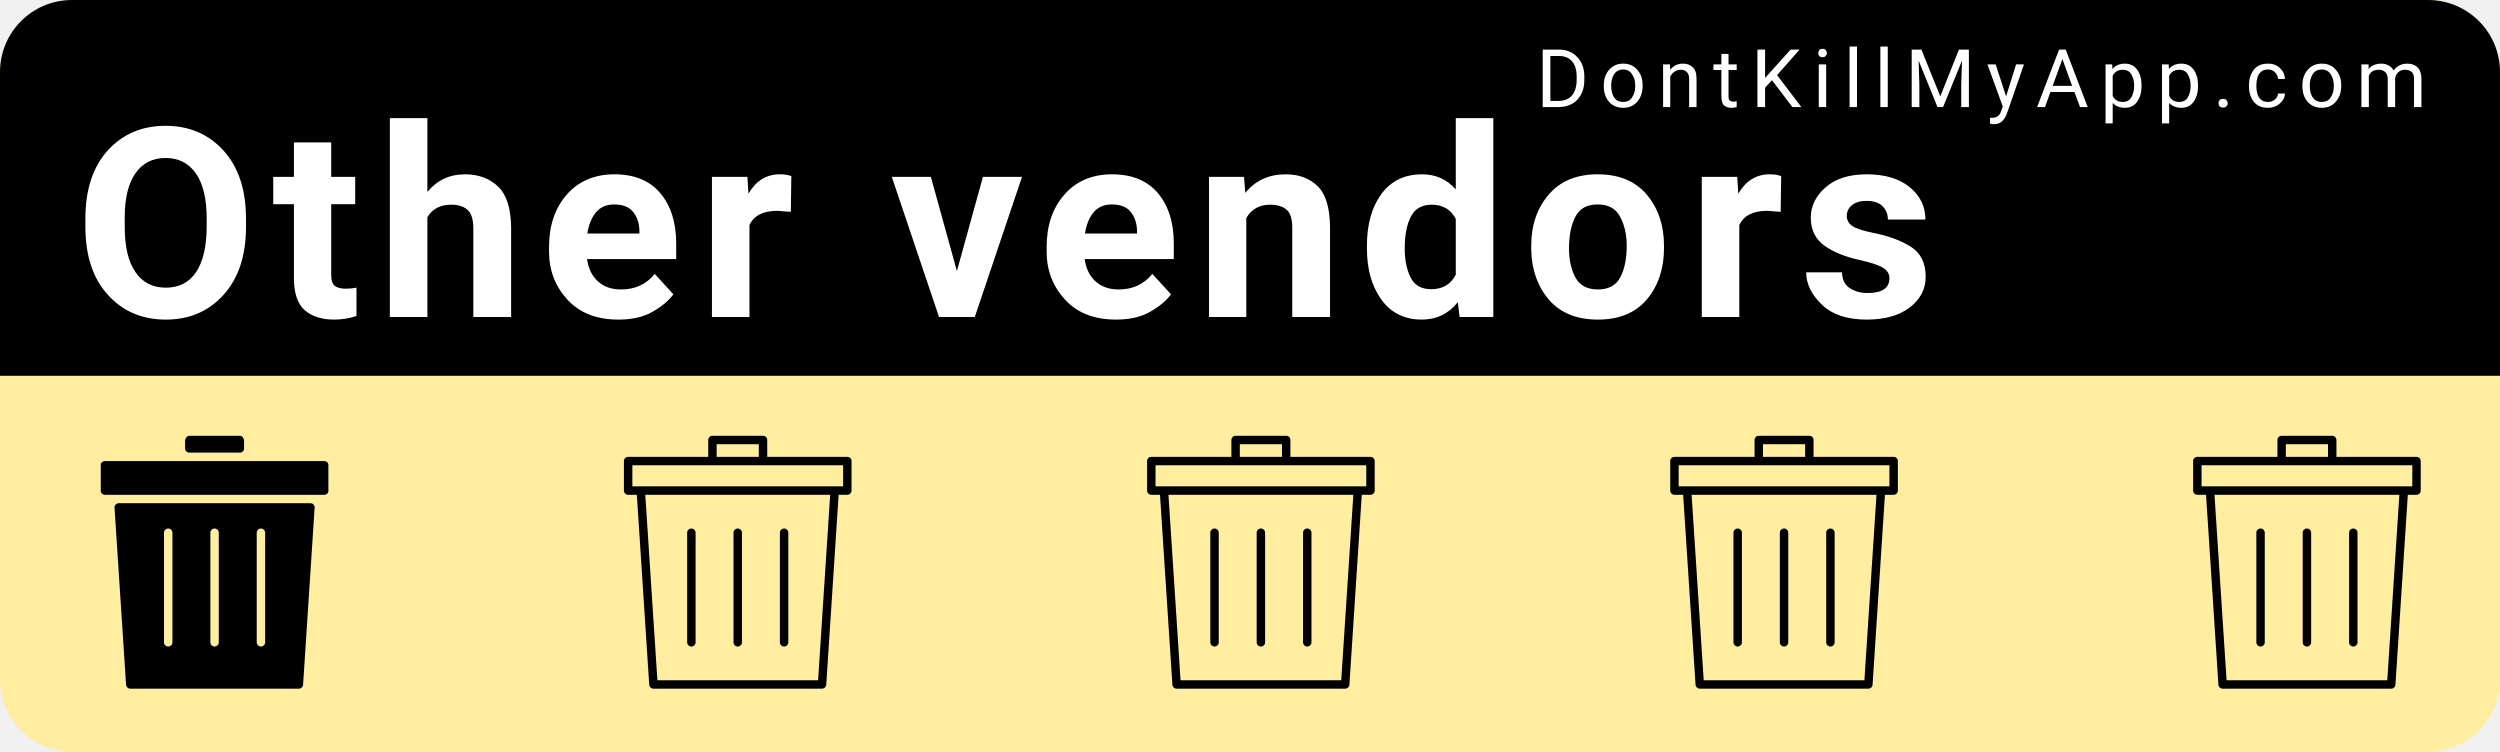
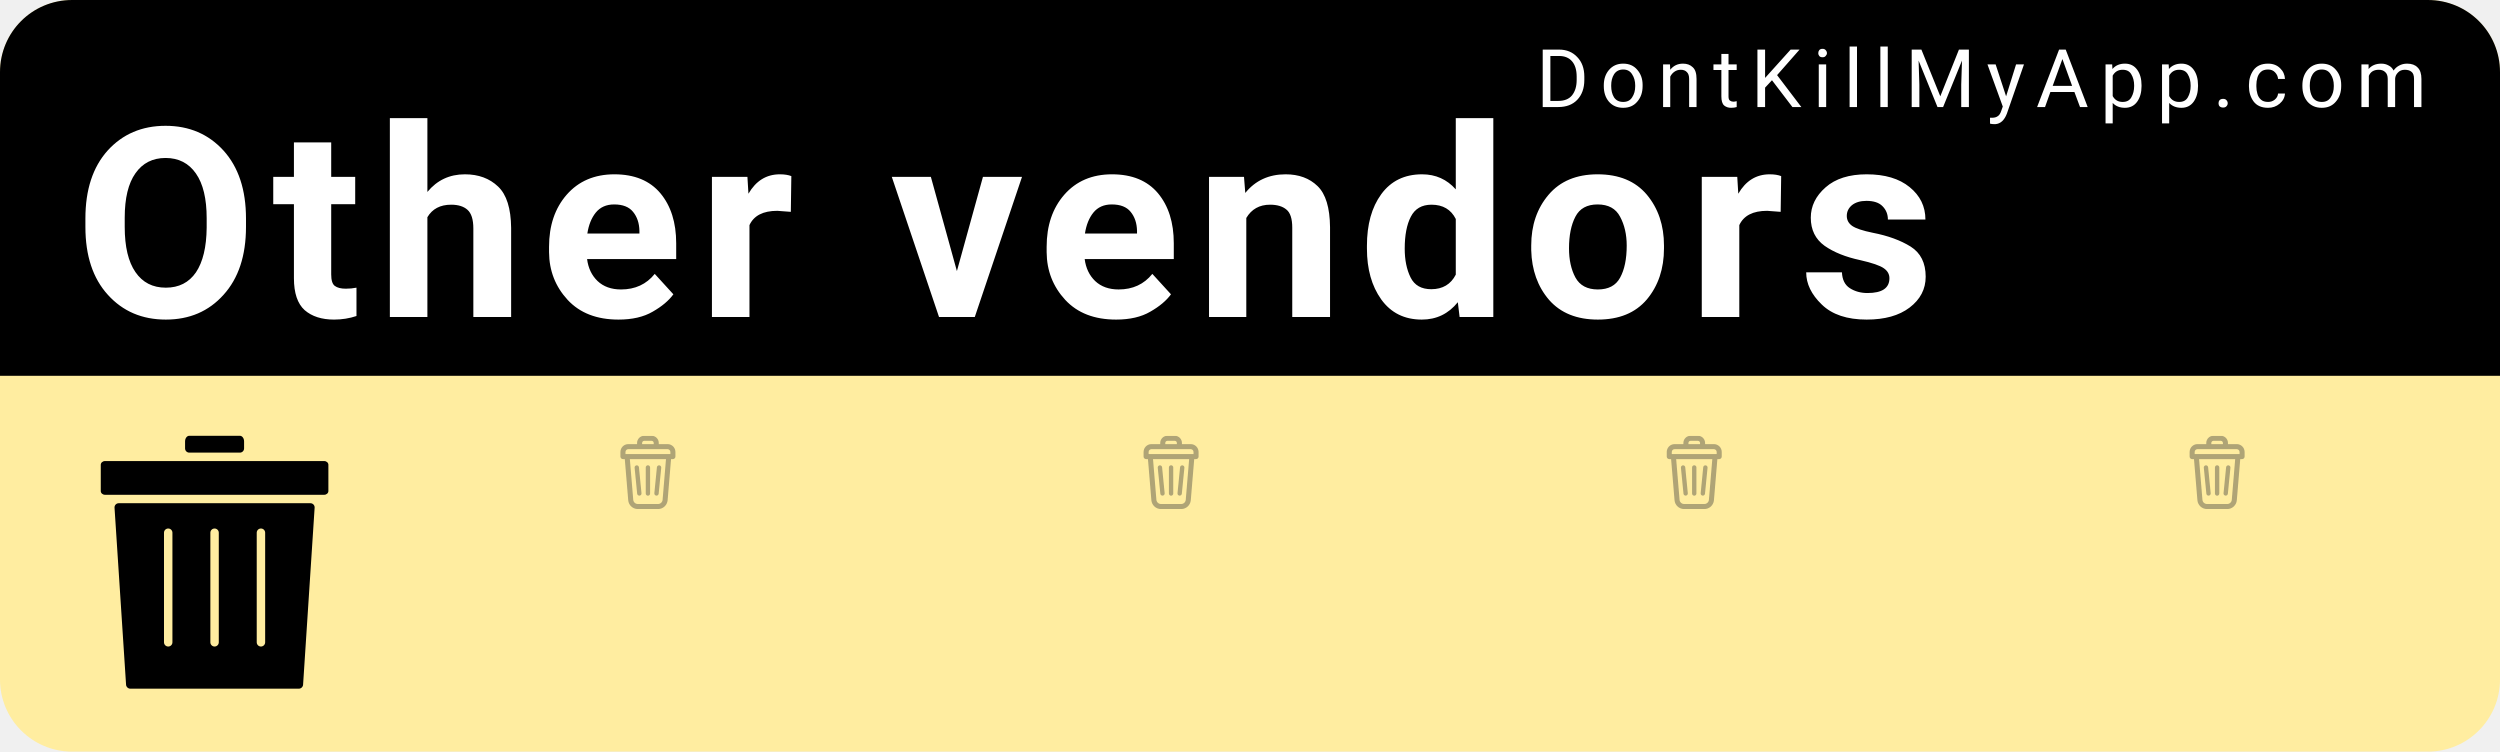
<svg xmlns="http://www.w3.org/2000/svg" width="153mm" height="46mm" viewBox="0 0 153 46" version="1.1" id="svg8">
  <defs id="defs2" />
  <g id="layer1" transform="translate(0,-251)">
    <rect style="color:#000000;clip-rule:nonzero;display:inline;overflow:visible;visibility:visible;opacity:1;isolation:auto;mix-blend-mode:normal;color-interpolation:sRGB;color-interpolation-filters:linearRGB;solid-color:#000000;solid-opacity:1;fill:#ffeda0;fill-opacity:1;fill-rule:nonzero;stroke:none;stroke-width:0.529;stroke-linecap:round;stroke-linejoin:miter;stroke-miterlimit:4;stroke-dasharray:none;stroke-dashoffset:0;stroke-opacity:1;color-rendering:auto;image-rendering:auto;shape-rendering:auto;text-rendering:auto;enable-background:accumulate" id="bkg" width="153" height="46" x="6.5503158e-15" y="251" rx="4.416" ry="4.416" />
    <path style="color:#000000;clip-rule:nonzero;display:inline;overflow:visible;visibility:visible;opacity:1;isolation:auto;mix-blend-mode:normal;color-interpolation:sRGB;color-interpolation-filters:linearRGB;solid-color:#000000;solid-opacity:1;fill:#000000;fill-opacity:1;fill-rule:nonzero;stroke:none;stroke-width:2;stroke-linecap:round;stroke-linejoin:miter;stroke-miterlimit:4;stroke-dasharray:none;stroke-dashoffset:0;stroke-opacity:1;color-rendering:auto;image-rendering:auto;shape-rendering:auto;text-rendering:auto;enable-background:accumulate" d="M 16.689,0 C 7.443,0 0,7.443 0,16.689 V 86.93 H 578.268 V 16.689 C 578.268,7.443 570.824,0 561.578,0 Z" id="bkgtop" transform="matrix(0.2645833,0,0,0.2645833,0,251)" />
    <text xml:space="preserve" style="font-style:normal;font-variant:normal;font-weight:300;font-stretch:normal;font-size:9.648px;line-height:0%;font-family:Roboto;-inkscape-font-specification:'Roboto Light';text-align:start;letter-spacing:0.685px;word-spacing:0px;writing-mode:lr-tb;text-anchor:start;fill:#ffffff;fill-opacity:1;stroke:none;stroke-width:0.201px;stroke-linecap:butt;stroke-linejoin:miter;stroke-opacity:1" x="94.007" y="257.55" id="link">
      <tspan id="tspan817" x="94.007" y="257.55" style="font-style:normal;font-variant:normal;font-weight:normal;font-stretch:normal;font-size:4.939px;font-family:Roboto;-inkscape-font-specification:Roboto;fill:#ffffff;stroke-width:0.201px">DontKillMyApp.com</tspan>
    </text>
    <text xml:space="preserve" style="font-style:normal;font-variant:normal;font-weight:bold;font-stretch:normal;font-size:12.7px;line-height:0%;font-family:Roboto;-inkscape-font-specification:'Roboto Bold';text-align:start;letter-spacing:0.902px;word-spacing:0px;writing-mode:lr-tb;text-anchor:start;fill:#ffffff;fill-opacity:1;stroke:none;stroke-width:0.265px;stroke-linecap:butt;stroke-linejoin:miter;stroke-opacity:1" x="4.538" y="270.402" id="vendor">
      <tspan id="tspan821" x="4.538" y="270.402" style="font-style:normal;font-variant:normal;font-weight:bold;font-stretch:normal;font-size:16.228px;font-family:Roboto;-inkscape-font-specification:'Roboto Bold';fill:#ffffff;stroke-width:0.265px">Other vendors</tspan>
    </text>
    <g id="poo1" transform="matrix(0.01510025,0,0,0.01510025,5.393161,277.6693)">
      <svg version="1.1" id="Layer_1" x="0px" y="0px" width="1025" height="1025" viewBox="0 0 512 512" style="enable-background:new 0 0 512 512;" xml:space="preserve">
        <g>
          <g>
            <path d="M307.2,0H204.8c-4.71,0-8.533,5.086-8.533,11.375V25.6c0,4.71,3.823,8.533,8.533,8.533h102.4    c4.71,0,8.533-3.823,8.533-8.533V11.375C315.733,5.086,311.91,0,307.2,0z" />
          </g>
        </g>
        <g>
          <g>
            <path d="M477.867,51.2H315.733H196.267H34.133c-4.71,0-8.533,3.396-8.533,7.586v53.094c0,4.19,3.823,7.586,8.533,7.586h443.733    c4.719,0,8.533-3.396,8.533-7.586V58.786C486.4,54.596,482.586,51.2,477.867,51.2z" />
          </g>
        </g>
        <g>
          <g>
            <path d="M450.039,136.533H61.961c-4.932,0-8.832,4.164-8.516,9.088l23.373,358.4c0.299,4.489,4.019,7.979,8.516,7.979h341.333    c4.497,0,8.226-3.49,8.516-7.979l23.373-358.4C458.88,140.698,454.972,136.533,450.039,136.533z M170.667,418.133    c0,4.719-3.823,8.533-8.533,8.533c-4.71,0-8.533-3.814-8.533-8.533V196.267c0-4.719,3.823-8.533,8.533-8.533    c4.71,0,8.533,3.814,8.533,8.533V418.133z M264.533,418.133c0,4.719-3.823,8.533-8.533,8.533s-8.533-3.814-8.533-8.533V196.267    c0-4.719,3.823-8.533,8.533-8.533s8.533,3.814,8.533,8.533V418.133z M358.4,418.133c0,4.719-3.823,8.533-8.533,8.533    s-8.533-3.814-8.533-8.533V196.267c0-4.719,3.823-8.533,8.533-8.533s8.533,3.814,8.533,8.533V418.133z" />
          </g>
        </g>
        <g>
</g>
        <g>
</g>
        <g>
</g>
        <g>
</g>
        <g>
</g>
        <g>
</g>
        <g>
</g>
        <g>
</g>
        <g>
</g>
        <g>
</g>
        <g>
</g>
        <g>
</g>
        <g>
</g>
        <g>
</g>
        <g>
</g>
      </svg>
    </g>
    <g transform="matrix(0.01510025,0,0,0.01510025,37.41043,277.6693)" id="poo2">
-       <svg version="1.1" id="Layer_1" x="0px" y="0px" viewBox="0 0 512 512" width="1025" height="1025" style="enable-background:new 0 0 512 512;" xml:space="preserve">
-         <g>
-           <g>
-             <path d="M477.867,42.667H315.733V8.533C315.733,3.814,311.91,0,307.2,0H204.8c-4.71,0-8.533,3.814-8.533,8.533v34.133H34.133    c-4.71,0-8.533,3.814-8.533,8.533v59.733c0,4.719,3.823,8.533,8.533,8.533h17.604l25.079,384.555    c0.299,4.489,4.019,7.979,8.516,7.979h341.333c4.497,0,8.226-3.49,8.516-7.979l25.079-384.555h17.604    c4.719,0,8.533-3.814,8.533-8.533V51.2C486.4,46.481,482.586,42.667,477.867,42.667z M213.333,17.067h85.333v25.6h-85.333V17.067z     M418.671,494.933H93.329L68.838,119.467h374.315L418.671,494.933z M469.333,102.4H42.667V59.733h426.667V102.4z" />
-           </g>
-         </g>
-         <g>
-           <g>
-             <path d="M256,187.733c-4.71,0-8.533,3.814-8.533,8.533v221.867c0,4.719,3.823,8.533,8.533,8.533c4.71,0,8.533-3.814,8.533-8.533    V196.267C264.533,191.548,260.71,187.733,256,187.733z" />
-           </g>
-         </g>
-         <g>
-           <g>
-             <path d="M162.133,187.733c-4.71,0-8.533,3.814-8.533,8.533v221.867c0,4.719,3.823,8.533,8.533,8.533    c4.71,0,8.533-3.814,8.533-8.533V196.267C170.667,191.548,166.844,187.733,162.133,187.733z" />
-           </g>
-         </g>
-         <g>
-           <g>
-             <path d="M349.867,187.733c-4.71,0-8.533,3.814-8.533,8.533v221.867c0,4.719,3.823,8.533,8.533,8.533s8.533-3.814,8.533-8.533    V196.267C358.4,191.548,354.577,187.733,349.867,187.733z" />
-           </g>
-         </g>
-         <g>
- </g>
-         <g>
- </g>
-         <g>
- </g>
-         <g>
- </g>
-         <g>
- </g>
-         <g>
- </g>
-         <g>
- </g>
-         <g>
- </g>
-         <g>
- </g>
-         <g>
- </g>
-         <g>
- </g>
-         <g>
- </g>
-         <g>
- </g>
-         <g>
- </g>
-         <g>
+       <svg version="1.1" id="Layer_1" x="0px" y="0px" height="297px" width="297px" viewBox="0 0 297 297" style="enable-background:new 0 0 297 297;" xml:space="preserve">
+         <defs id="defs44">
+ 
+ 
+ 
+ 
+ 
+ 	</defs>
+         <path d="M 133.59 0 C 117.57 2.3684758e-15 104.539 13.031 104.539 29.051 L 104.539 33.779 L 68.98 33.779 C 51.38 33.779 37.061 48.089 37.061 65.689 L 37.061 84.35 C 37.061 89.99 41.639 94.57 47.289 94.57 L 54.75 94.57 L 68.641 261.301 C 70.311 281.321 87.359 297 107.439 297 L 189.561 297 C 209.651 297 226.689 281.321 228.359 261.301 L 242.26 94.57 L 249.721 94.57 C 255.361 94.57 259.939 89.99 259.939 84.35 L 259.939 65.689 C 259.939 48.089 245.629 33.779 228.029 33.779 L 192.471 33.779 L 192.471 29.051 C 192.471 13.031 179.43 0 163.41 0 L 133.59 0 z M 133.59 20.449 L 163.41 20.449 C 168.16 20.449 172.02 24.311 172.02 29.051 L 172.02 33.779 L 124.99 33.779 L 124.99 29.051 C 124.99 24.311 128.85 20.449 133.59 20.449 z M 68.98 54.221 L 228.029 54.221 C 234.349 54.221 239.49 59.369 239.49 65.689 L 239.49 74.119 L 57.51 74.119 L 57.51 65.689 C 57.51 59.369 62.65 54.221 68.98 54.221 z M 75.27 94.57 L 221.74 94.57 L 207.98 259.6 C 207.19 269.11 199.101 276.551 189.561 276.551 L 107.439 276.551 C 97.909 276.551 89.81 269.11 89.02 259.6 L 75.27 94.57 z M 148.5 119.555 C 143.62 119.555 139.691 123.485 139.691 128.365 L 139.691 234.076 C 139.691 238.957 143.62 242.885 148.5 242.885 C 153.38 242.885 157.309 238.957 157.309 234.076 L 157.309 128.365 C 157.309 123.485 153.38 119.555 148.5 119.555 z M 103.354 119.809 C 103.055 119.808 102.753 119.824 102.449 119.854 C 97.592 120.332 94.068 124.628 94.547 129.484 L 104.92 234.686 C 105.399 239.542 109.694 243.067 114.551 242.588 C 119.408 242.109 122.932 237.814 122.453 232.957 L 112.08 127.756 C 111.631 123.203 107.829 119.819 103.354 119.809 z M 193.646 119.809 C 189.171 119.819 185.369 123.203 184.92 127.756 L 174.547 232.957 C 174.068 237.814 177.592 242.109 182.449 242.588 C 187.306 243.067 191.601 239.542 192.08 234.686 L 202.453 129.484 C 202.932 124.628 199.408 120.332 194.551 119.854 C 194.247 119.824 193.945 119.808 193.646 119.809 z " id="path6" style="fill:#363636;fill-opacity:1;opacity:0.4" />
+         <g id="g11">
+ </g>
+         <g id="g15">
+ </g>
+         <g id="g17">
+ </g>
+         <g id="g19">
+ </g>
+         <g id="g21">
+ </g>
+         <g id="g23">
+ </g>
+         <g id="g25">
+ </g>
+         <g id="g27">
+ </g>
+         <g id="g29">
+ </g>
+         <g id="g31">
+ </g>
+         <g id="g33">
+ </g>
+         <g id="g35">
+ </g>
+         <g id="g37">
+ </g>
+         <g id="g39">
</g>
      </svg>
    </g>
    <g id="poo3" transform="matrix(0.01510025,0,0,0.01510025,69.4277,277.6693)">
-       <svg version="1.1" id="Layer_1" x="0px" y="0px" viewBox="0 0 512 512" width="1025" height="1025" style="enable-background:new 0 0 512 512;" xml:space="preserve">
-         <g>
-           <g>
-             <path d="M477.867,42.667H315.733V8.533C315.733,3.814,311.91,0,307.2,0H204.8c-4.71,0-8.533,3.814-8.533,8.533v34.133H34.133    c-4.71,0-8.533,3.814-8.533,8.533v59.733c0,4.719,3.823,8.533,8.533,8.533h17.604l25.079,384.555    c0.299,4.489,4.019,7.979,8.516,7.979h341.333c4.497,0,8.226-3.49,8.516-7.979l25.079-384.555h17.604    c4.719,0,8.533-3.814,8.533-8.533V51.2C486.4,46.481,482.586,42.667,477.867,42.667z M213.333,17.067h85.333v25.6h-85.333V17.067z     M418.671,494.933H93.329L68.838,119.467h374.315L418.671,494.933z M469.333,102.4H42.667V59.733h426.667V102.4z" />
-           </g>
-         </g>
-         <g>
-           <g>
-             <path d="M256,187.733c-4.71,0-8.533,3.814-8.533,8.533v221.867c0,4.719,3.823,8.533,8.533,8.533c4.71,0,8.533-3.814,8.533-8.533    V196.267C264.533,191.548,260.71,187.733,256,187.733z" />
-           </g>
-         </g>
-         <g>
-           <g>
-             <path d="M162.133,187.733c-4.71,0-8.533,3.814-8.533,8.533v221.867c0,4.719,3.823,8.533,8.533,8.533    c4.71,0,8.533-3.814,8.533-8.533V196.267C170.667,191.548,166.844,187.733,162.133,187.733z" />
-           </g>
-         </g>
-         <g>
-           <g>
-             <path d="M349.867,187.733c-4.71,0-8.533,3.814-8.533,8.533v221.867c0,4.719,3.823,8.533,8.533,8.533s8.533-3.814,8.533-8.533    V196.267C358.4,191.548,354.577,187.733,349.867,187.733z" />
-           </g>
-         </g>
-         <g>
- </g>
-         <g>
- </g>
-         <g>
- </g>
-         <g>
- </g>
-         <g>
- </g>
-         <g>
- </g>
-         <g>
- </g>
-         <g>
- </g>
-         <g>
- </g>
-         <g>
- </g>
-         <g>
- </g>
-         <g>
- </g>
-         <g>
- </g>
-         <g>
- </g>
-         <g>
+       <svg version="1.1" id="Layer_1" x="0px" y="0px" height="297px" width="297px" viewBox="0 0 297 297" style="enable-background:new 0 0 297 297;" xml:space="preserve">
+         <defs id="defs44">
+ 
+ 
+ 
+ 
+ 
+ 	</defs>
+         <path d="M 133.59 0 C 117.57 2.3684758e-15 104.539 13.031 104.539 29.051 L 104.539 33.779 L 68.98 33.779 C 51.38 33.779 37.061 48.089 37.061 65.689 L 37.061 84.35 C 37.061 89.99 41.639 94.57 47.289 94.57 L 54.75 94.57 L 68.641 261.301 C 70.311 281.321 87.359 297 107.439 297 L 189.561 297 C 209.651 297 226.689 281.321 228.359 261.301 L 242.26 94.57 L 249.721 94.57 C 255.361 94.57 259.939 89.99 259.939 84.35 L 259.939 65.689 C 259.939 48.089 245.629 33.779 228.029 33.779 L 192.471 33.779 L 192.471 29.051 C 192.471 13.031 179.43 0 163.41 0 L 133.59 0 z M 133.59 20.449 L 163.41 20.449 C 168.16 20.449 172.02 24.311 172.02 29.051 L 172.02 33.779 L 124.99 33.779 L 124.99 29.051 C 124.99 24.311 128.85 20.449 133.59 20.449 z M 68.98 54.221 L 228.029 54.221 C 234.349 54.221 239.49 59.369 239.49 65.689 L 239.49 74.119 L 57.51 74.119 L 57.51 65.689 C 57.51 59.369 62.65 54.221 68.98 54.221 z M 75.27 94.57 L 221.74 94.57 L 207.98 259.6 C 207.19 269.11 199.101 276.551 189.561 276.551 L 107.439 276.551 C 97.909 276.551 89.81 269.11 89.02 259.6 L 75.27 94.57 z M 148.5 119.555 C 143.62 119.555 139.691 123.485 139.691 128.365 L 139.691 234.076 C 139.691 238.957 143.62 242.885 148.5 242.885 C 153.38 242.885 157.309 238.957 157.309 234.076 L 157.309 128.365 C 157.309 123.485 153.38 119.555 148.5 119.555 z M 103.354 119.809 C 103.055 119.808 102.753 119.824 102.449 119.854 C 97.592 120.332 94.068 124.628 94.547 129.484 L 104.92 234.686 C 105.399 239.542 109.694 243.067 114.551 242.588 C 119.408 242.109 122.932 237.814 122.453 232.957 L 112.08 127.756 C 111.631 123.203 107.829 119.819 103.354 119.809 z M 193.646 119.809 C 189.171 119.819 185.369 123.203 184.92 127.756 L 174.547 232.957 C 174.068 237.814 177.592 242.109 182.449 242.588 C 187.306 243.067 191.601 239.542 192.08 234.686 L 202.453 129.484 C 202.932 124.628 199.408 120.332 194.551 119.854 C 194.247 119.824 193.945 119.808 193.646 119.809 z " id="path6" style="fill:#363636;fill-opacity:1;opacity:0.4" />
+         <g id="g11">
+ </g>
+         <g id="g15">
+ </g>
+         <g id="g17">
+ </g>
+         <g id="g19">
+ </g>
+         <g id="g21">
+ </g>
+         <g id="g23">
+ </g>
+         <g id="g25">
+ </g>
+         <g id="g27">
+ </g>
+         <g id="g29">
+ </g>
+         <g id="g31">
+ </g>
+         <g id="g33">
+ </g>
+         <g id="g35">
+ </g>
+         <g id="g37">
+ </g>
+         <g id="g39">
</g>
      </svg>
    </g>
    <g transform="matrix(0.01510025,0,0,0.01510025,101.445,277.6693)" id="poo4">
-       <svg version="1.1" id="Layer_1" x="0px" y="0px" viewBox="0 0 512 512" width="1025" height="1025" style="enable-background:new 0 0 512 512;" xml:space="preserve">
-         <g>
-           <g>
-             <path d="M477.867,42.667H315.733V8.533C315.733,3.814,311.91,0,307.2,0H204.8c-4.71,0-8.533,3.814-8.533,8.533v34.133H34.133    c-4.71,0-8.533,3.814-8.533,8.533v59.733c0,4.719,3.823,8.533,8.533,8.533h17.604l25.079,384.555    c0.299,4.489,4.019,7.979,8.516,7.979h341.333c4.497,0,8.226-3.49,8.516-7.979l25.079-384.555h17.604    c4.719,0,8.533-3.814,8.533-8.533V51.2C486.4,46.481,482.586,42.667,477.867,42.667z M213.333,17.067h85.333v25.6h-85.333V17.067z     M418.671,494.933H93.329L68.838,119.467h374.315L418.671,494.933z M469.333,102.4H42.667V59.733h426.667V102.4z" />
-           </g>
-         </g>
-         <g>
-           <g>
-             <path d="M256,187.733c-4.71,0-8.533,3.814-8.533,8.533v221.867c0,4.719,3.823,8.533,8.533,8.533c4.71,0,8.533-3.814,8.533-8.533    V196.267C264.533,191.548,260.71,187.733,256,187.733z" />
-           </g>
-         </g>
-         <g>
-           <g>
-             <path d="M162.133,187.733c-4.71,0-8.533,3.814-8.533,8.533v221.867c0,4.719,3.823,8.533,8.533,8.533    c4.71,0,8.533-3.814,8.533-8.533V196.267C170.667,191.548,166.844,187.733,162.133,187.733z" />
-           </g>
-         </g>
-         <g>
-           <g>
-             <path d="M349.867,187.733c-4.71,0-8.533,3.814-8.533,8.533v221.867c0,4.719,3.823,8.533,8.533,8.533s8.533-3.814,8.533-8.533    V196.267C358.4,191.548,354.577,187.733,349.867,187.733z" />
-           </g>
-         </g>
-         <g>
- </g>
-         <g>
- </g>
-         <g>
- </g>
-         <g>
- </g>
-         <g>
- </g>
-         <g>
- </g>
-         <g>
- </g>
-         <g>
- </g>
-         <g>
- </g>
-         <g>
- </g>
-         <g>
- </g>
-         <g>
- </g>
-         <g>
- </g>
-         <g>
- </g>
-         <g>
+       <svg version="1.1" id="Layer_1" x="0px" y="0px" height="297px" width="297px" viewBox="0 0 297 297" style="enable-background:new 0 0 297 297;" xml:space="preserve">
+         <defs id="defs44">
+ 
+ 
+ 
+ 
+ 
+ 	</defs>
+         <path d="M 133.59 0 C 117.57 2.3684758e-15 104.539 13.031 104.539 29.051 L 104.539 33.779 L 68.98 33.779 C 51.38 33.779 37.061 48.089 37.061 65.689 L 37.061 84.35 C 37.061 89.99 41.639 94.57 47.289 94.57 L 54.75 94.57 L 68.641 261.301 C 70.311 281.321 87.359 297 107.439 297 L 189.561 297 C 209.651 297 226.689 281.321 228.359 261.301 L 242.26 94.57 L 249.721 94.57 C 255.361 94.57 259.939 89.99 259.939 84.35 L 259.939 65.689 C 259.939 48.089 245.629 33.779 228.029 33.779 L 192.471 33.779 L 192.471 29.051 C 192.471 13.031 179.43 0 163.41 0 L 133.59 0 z M 133.59 20.449 L 163.41 20.449 C 168.16 20.449 172.02 24.311 172.02 29.051 L 172.02 33.779 L 124.99 33.779 L 124.99 29.051 C 124.99 24.311 128.85 20.449 133.59 20.449 z M 68.98 54.221 L 228.029 54.221 C 234.349 54.221 239.49 59.369 239.49 65.689 L 239.49 74.119 L 57.51 74.119 L 57.51 65.689 C 57.51 59.369 62.65 54.221 68.98 54.221 z M 75.27 94.57 L 221.74 94.57 L 207.98 259.6 C 207.19 269.11 199.101 276.551 189.561 276.551 L 107.439 276.551 C 97.909 276.551 89.81 269.11 89.02 259.6 L 75.27 94.57 z M 148.5 119.555 C 143.62 119.555 139.691 123.485 139.691 128.365 L 139.691 234.076 C 139.691 238.957 143.62 242.885 148.5 242.885 C 153.38 242.885 157.309 238.957 157.309 234.076 L 157.309 128.365 C 157.309 123.485 153.38 119.555 148.5 119.555 z M 103.354 119.809 C 103.055 119.808 102.753 119.824 102.449 119.854 C 97.592 120.332 94.068 124.628 94.547 129.484 L 104.92 234.686 C 105.399 239.542 109.694 243.067 114.551 242.588 C 119.408 242.109 122.932 237.814 122.453 232.957 L 112.08 127.756 C 111.631 123.203 107.829 119.819 103.354 119.809 z M 193.646 119.809 C 189.171 119.819 185.369 123.203 184.92 127.756 L 174.547 232.957 C 174.068 237.814 177.592 242.109 182.449 242.588 C 187.306 243.067 191.601 239.542 192.08 234.686 L 202.453 129.484 C 202.932 124.628 199.408 120.332 194.551 119.854 C 194.247 119.824 193.945 119.808 193.646 119.809 z " id="path6" style="fill:#363636;fill-opacity:1;opacity:0.4" />
+         <g id="g11">
+ </g>
+         <g id="g15">
+ </g>
+         <g id="g17">
+ </g>
+         <g id="g19">
+ </g>
+         <g id="g21">
+ </g>
+         <g id="g23">
+ </g>
+         <g id="g25">
+ </g>
+         <g id="g27">
+ </g>
+         <g id="g29">
+ </g>
+         <g id="g31">
+ </g>
+         <g id="g33">
+ </g>
+         <g id="g35">
+ </g>
+         <g id="g37">
+ </g>
+         <g id="g39">
</g>
      </svg>
    </g>
    <g transform="matrix(0.01510025,0,0,0.01510025,133.445,277.6693)" id="poo5">
-       <svg version="1.1" id="Layer_1" x="0px" y="0px" viewBox="0 0 512 512" width="1025" height="1025" style="enable-background:new 0 0 512 512;" xml:space="preserve">
-         <g>
-           <g>
-             <path d="M477.867,42.667H315.733V8.533C315.733,3.814,311.91,0,307.2,0H204.8c-4.71,0-8.533,3.814-8.533,8.533v34.133H34.133    c-4.71,0-8.533,3.814-8.533,8.533v59.733c0,4.719,3.823,8.533,8.533,8.533h17.604l25.079,384.555    c0.299,4.489,4.019,7.979,8.516,7.979h341.333c4.497,0,8.226-3.49,8.516-7.979l25.079-384.555h17.604    c4.719,0,8.533-3.814,8.533-8.533V51.2C486.4,46.481,482.586,42.667,477.867,42.667z M213.333,17.067h85.333v25.6h-85.333V17.067z     M418.671,494.933H93.329L68.838,119.467h374.315L418.671,494.933z M469.333,102.4H42.667V59.733h426.667V102.4z" />
-           </g>
-         </g>
-         <g>
-           <g>
-             <path d="M256,187.733c-4.71,0-8.533,3.814-8.533,8.533v221.867c0,4.719,3.823,8.533,8.533,8.533c4.71,0,8.533-3.814,8.533-8.533    V196.267C264.533,191.548,260.71,187.733,256,187.733z" />
-           </g>
-         </g>
-         <g>
-           <g>
-             <path d="M162.133,187.733c-4.71,0-8.533,3.814-8.533,8.533v221.867c0,4.719,3.823,8.533,8.533,8.533    c4.71,0,8.533-3.814,8.533-8.533V196.267C170.667,191.548,166.844,187.733,162.133,187.733z" />
-           </g>
-         </g>
-         <g>
-           <g>
-             <path d="M349.867,187.733c-4.71,0-8.533,3.814-8.533,8.533v221.867c0,4.719,3.823,8.533,8.533,8.533s8.533-3.814,8.533-8.533    V196.267C358.4,191.548,354.577,187.733,349.867,187.733z" />
-           </g>
-         </g>
-         <g>
- </g>
-         <g>
- </g>
-         <g>
- </g>
-         <g>
- </g>
-         <g>
- </g>
-         <g>
- </g>
-         <g>
- </g>
-         <g>
- </g>
-         <g>
- </g>
-         <g>
- </g>
-         <g>
- </g>
-         <g>
- </g>
-         <g>
- </g>
-         <g>
- </g>
-         <g>
+       <svg version="1.1" id="Layer_1" x="0px" y="0px" height="297px" width="297px" viewBox="0 0 297 297" style="enable-background:new 0 0 297 297;" xml:space="preserve">
+         <defs id="defs44">
+ 
+ 
+ 
+ 
+ 
+ 	</defs>
+         <path d="M 133.59 0 C 117.57 2.3684758e-15 104.539 13.031 104.539 29.051 L 104.539 33.779 L 68.98 33.779 C 51.38 33.779 37.061 48.089 37.061 65.689 L 37.061 84.35 C 37.061 89.99 41.639 94.57 47.289 94.57 L 54.75 94.57 L 68.641 261.301 C 70.311 281.321 87.359 297 107.439 297 L 189.561 297 C 209.651 297 226.689 281.321 228.359 261.301 L 242.26 94.57 L 249.721 94.57 C 255.361 94.57 259.939 89.99 259.939 84.35 L 259.939 65.689 C 259.939 48.089 245.629 33.779 228.029 33.779 L 192.471 33.779 L 192.471 29.051 C 192.471 13.031 179.43 0 163.41 0 L 133.59 0 z M 133.59 20.449 L 163.41 20.449 C 168.16 20.449 172.02 24.311 172.02 29.051 L 172.02 33.779 L 124.99 33.779 L 124.99 29.051 C 124.99 24.311 128.85 20.449 133.59 20.449 z M 68.98 54.221 L 228.029 54.221 C 234.349 54.221 239.49 59.369 239.49 65.689 L 239.49 74.119 L 57.51 74.119 L 57.51 65.689 C 57.51 59.369 62.65 54.221 68.98 54.221 z M 75.27 94.57 L 221.74 94.57 L 207.98 259.6 C 207.19 269.11 199.101 276.551 189.561 276.551 L 107.439 276.551 C 97.909 276.551 89.81 269.11 89.02 259.6 L 75.27 94.57 z M 148.5 119.555 C 143.62 119.555 139.691 123.485 139.691 128.365 L 139.691 234.076 C 139.691 238.957 143.62 242.885 148.5 242.885 C 153.38 242.885 157.309 238.957 157.309 234.076 L 157.309 128.365 C 157.309 123.485 153.38 119.555 148.5 119.555 z M 103.354 119.809 C 103.055 119.808 102.753 119.824 102.449 119.854 C 97.592 120.332 94.068 124.628 94.547 129.484 L 104.92 234.686 C 105.399 239.542 109.694 243.067 114.551 242.588 C 119.408 242.109 122.932 237.814 122.453 232.957 L 112.08 127.756 C 111.631 123.203 107.829 119.819 103.354 119.809 z M 193.646 119.809 C 189.171 119.819 185.369 123.203 184.92 127.756 L 174.547 232.957 C 174.068 237.814 177.592 242.109 182.449 242.588 C 187.306 243.067 191.601 239.542 192.08 234.686 L 202.453 129.484 C 202.932 124.628 199.408 120.332 194.551 119.854 C 194.247 119.824 193.945 119.808 193.646 119.809 z " id="path6" style="fill:#363636;fill-opacity:1;opacity:0.4" />
+         <g id="g11">
+ </g>
+         <g id="g15">
+ </g>
+         <g id="g17">
+ </g>
+         <g id="g19">
+ </g>
+         <g id="g21">
+ </g>
+         <g id="g23">
+ </g>
+         <g id="g25">
+ </g>
+         <g id="g27">
+ </g>
+         <g id="g29">
+ </g>
+         <g id="g31">
+ </g>
+         <g id="g33">
+ </g>
+         <g id="g35">
+ </g>
+         <g id="g37">
+ </g>
+         <g id="g39">
</g>
      </svg>
    </g>
  </g>
</svg>
